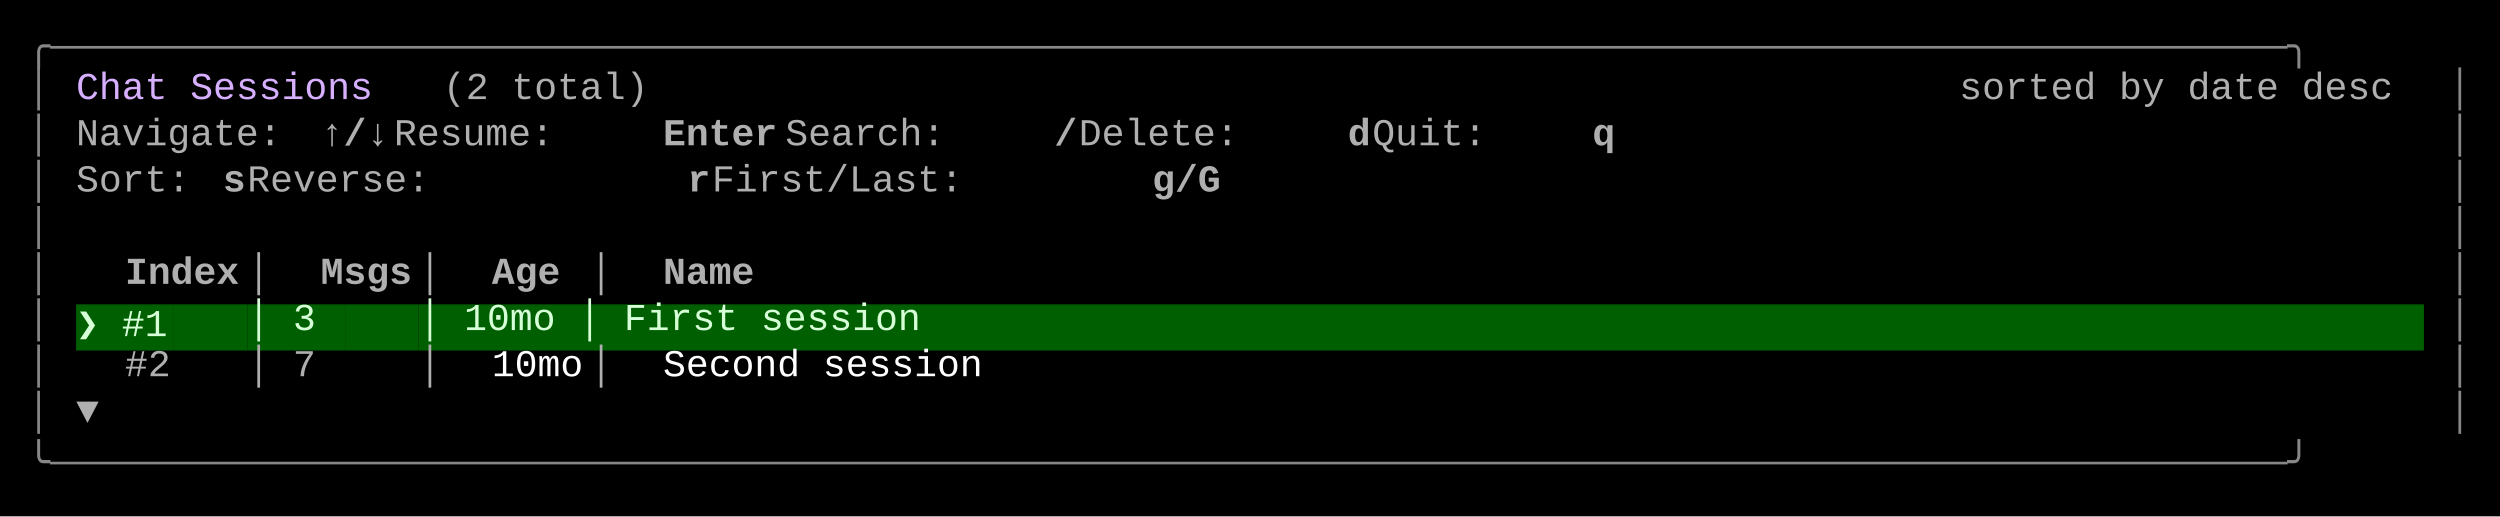
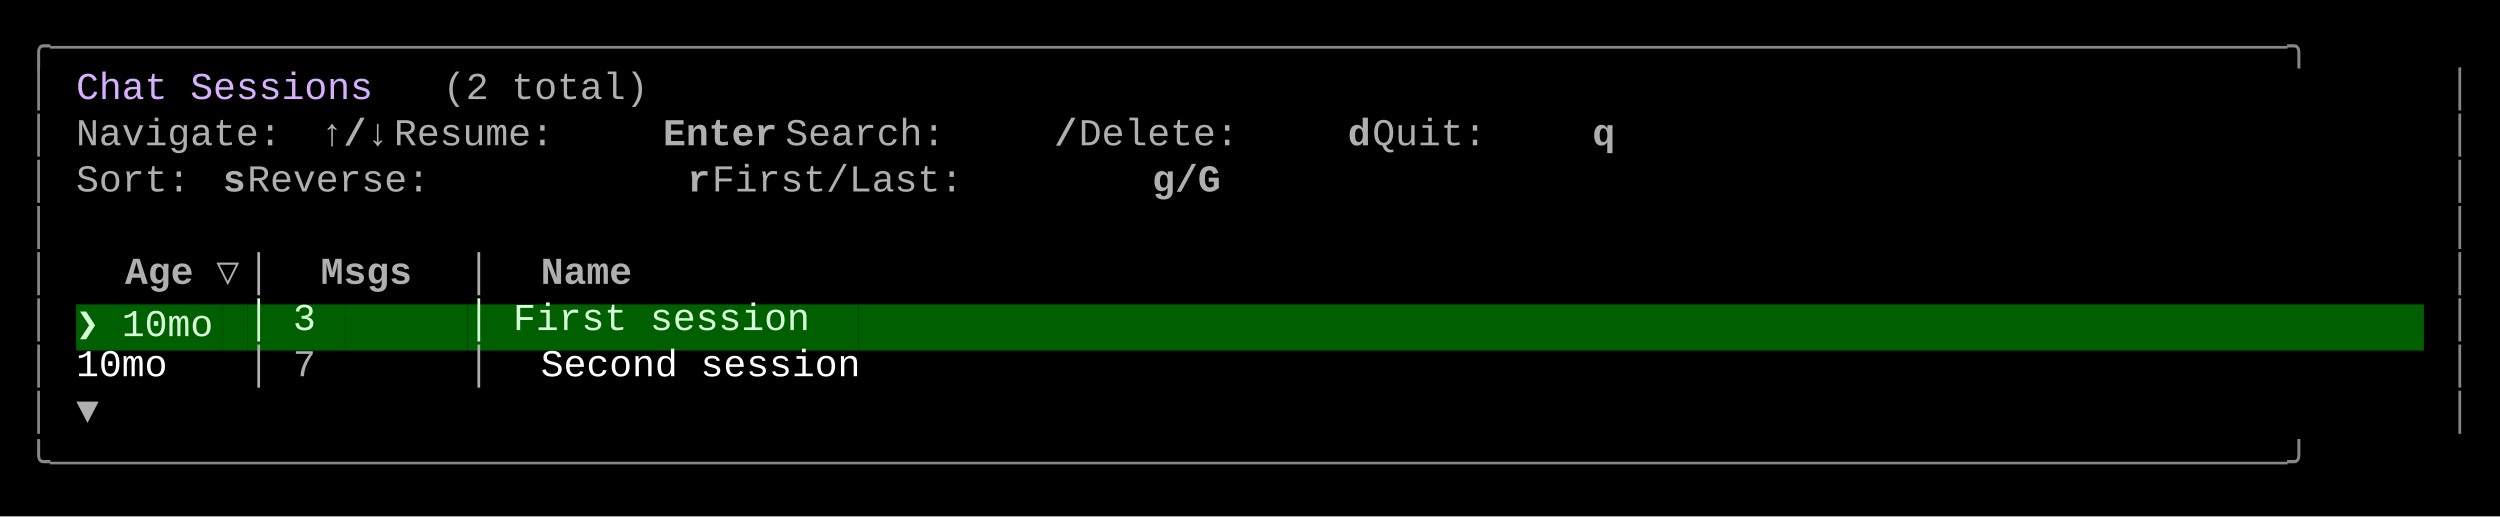
<svg xmlns="http://www.w3.org/2000/svg" width="920" height="190" viewBox="0 0 920 190">
  <style>
    text { font-family: Consolas, "Courier New", monospace; font-size: 14px; dominant-baseline: text-before-edge; white-space: pre; }
  </style>
  <rect width="920" height="190" fill="#000000" />
  <g transform="translate(10, 10)">
    <text x="0" y="2" fill="#878787" textLength="900" lengthAdjust="spacingAndGlyphs">╭──────────────────────────────────────────────────────────────────────────────────────────────────╮</text>
    <text x="0" y="19" fill="#878787" textLength="9" lengthAdjust="spacingAndGlyphs">│</text>
    <text x="18" y="19" fill="#d7afff" textLength="135" lengthAdjust="spacingAndGlyphs">Chat Sessions  </text>
    <text x="153" y="19" fill="#afafaf" textLength="81" lengthAdjust="spacingAndGlyphs">(2 total)</text>
-     <text x="711" y="19" fill="#afafaf" textLength="171" lengthAdjust="spacingAndGlyphs">sorted by date desc</text>
    <text x="891" y="19" fill="#878787" textLength="9" lengthAdjust="spacingAndGlyphs">│</text>
    <text x="0" y="36" fill="#878787" textLength="9" lengthAdjust="spacingAndGlyphs">│</text>
    <text x="18" y="36" fill="#afafaf" textLength="90" lengthAdjust="spacingAndGlyphs">Navigate: </text>
    <text x="108" y="36" fill="#afafaf" textLength="27" lengthAdjust="spacingAndGlyphs" font-weight="bold">↑/↓</text>
    <text x="135" y="36" fill="#afafaf" textLength="99" lengthAdjust="spacingAndGlyphs">   Resume: </text>
    <text x="234" y="36" fill="#afafaf" textLength="45" lengthAdjust="spacingAndGlyphs" font-weight="bold">Enter</text>
    <text x="279" y="36" fill="#afafaf" textLength="99" lengthAdjust="spacingAndGlyphs">   Search: </text>
    <text x="378" y="36" fill="#afafaf" textLength="9" lengthAdjust="spacingAndGlyphs" font-weight="bold">/</text>
    <text x="387" y="36" fill="#afafaf" textLength="99" lengthAdjust="spacingAndGlyphs">   Delete: </text>
    <text x="486" y="36" fill="#afafaf" textLength="9" lengthAdjust="spacingAndGlyphs" font-weight="bold">d</text>
    <text x="495" y="36" fill="#afafaf" textLength="81" lengthAdjust="spacingAndGlyphs">   Quit: </text>
    <text x="576" y="36" fill="#afafaf" textLength="9" lengthAdjust="spacingAndGlyphs" font-weight="bold">q</text>
    <text x="891" y="36" fill="#878787" textLength="9" lengthAdjust="spacingAndGlyphs">│</text>
    <text x="0" y="53" fill="#878787" textLength="9" lengthAdjust="spacingAndGlyphs">│</text>
    <text x="18" y="53" fill="#afafaf" textLength="54" lengthAdjust="spacingAndGlyphs">Sort: </text>
    <text x="72" y="53" fill="#afafaf" textLength="9" lengthAdjust="spacingAndGlyphs" font-weight="bold">s</text>
    <text x="81" y="53" fill="#afafaf" textLength="162" lengthAdjust="spacingAndGlyphs">         Reverse: </text>
    <text x="243" y="53" fill="#afafaf" textLength="9" lengthAdjust="spacingAndGlyphs" font-weight="bold">r</text>
    <text x="252" y="53" fill="#afafaf" textLength="162" lengthAdjust="spacingAndGlyphs">      First/Last: </text>
    <text x="414" y="53" fill="#afafaf" textLength="27" lengthAdjust="spacingAndGlyphs" font-weight="bold">g/G</text>
    <text x="891" y="53" fill="#878787" textLength="9" lengthAdjust="spacingAndGlyphs">│</text>
    <text x="0" y="70" fill="#878787" textLength="9" lengthAdjust="spacingAndGlyphs">│</text>
    <text x="891" y="70" fill="#878787" textLength="9" lengthAdjust="spacingAndGlyphs">│</text>
    <text x="0" y="87" fill="#878787" textLength="9" lengthAdjust="spacingAndGlyphs">│</text>
-     <text x="36" y="87" fill="#afafaf" textLength="45" lengthAdjust="spacingAndGlyphs" font-weight="bold">Index</text>
+     <text x="36" y="87" fill="#afafaf" textLength="45" lengthAdjust="spacingAndGlyphs" font-weight="bold">Age ▽</text>
    <text x="81" y="87" fill="#afafaf" textLength="27" lengthAdjust="spacingAndGlyphs"> │ </text>
    <text x="108" y="87" fill="#afafaf" textLength="36" lengthAdjust="spacingAndGlyphs" font-weight="bold">Msgs</text>
-     <text x="144" y="87" fill="#afafaf" textLength="27" lengthAdjust="spacingAndGlyphs"> │ </text>
-     <text x="171" y="87" fill="#afafaf" textLength="27" lengthAdjust="spacingAndGlyphs" font-weight="bold">Age</text>
-     <text x="207" y="87" fill="#afafaf" textLength="27" lengthAdjust="spacingAndGlyphs"> │ </text>
-     <text x="234" y="87" fill="#afafaf" textLength="36" lengthAdjust="spacingAndGlyphs" font-weight="bold">Name</text>
+     <text x="162" y="87" fill="#afafaf" textLength="27" lengthAdjust="spacingAndGlyphs"> │ </text>
+     <text x="189" y="87" fill="#afafaf" textLength="36" lengthAdjust="spacingAndGlyphs" font-weight="bold">Name</text>
    <text x="891" y="87" fill="#878787" textLength="9" lengthAdjust="spacingAndGlyphs">│</text>
    <text x="0" y="104" fill="#878787" textLength="9" lengthAdjust="spacingAndGlyphs">│</text>
-     <rect x="18" y="102" width="36" height="17" fill="#005f00" />
-     <text x="18" y="104" fill="#d7ffd7" textLength="36" lengthAdjust="spacingAndGlyphs">❯ #1</text>
-     <rect x="54" y="102" width="27" height="17" fill="#005f00" />
+     <rect x="18" y="102" width="54" height="17" fill="#005f00" />
+     <text x="18" y="104" fill="#d7ffd7" textLength="54" lengthAdjust="spacingAndGlyphs">❯ 10mo</text>
+     <rect x="72" y="102" width="9" height="17" fill="#005f00" />
    <rect x="81" y="102" width="36" height="17" fill="#005f00" />
    <text x="81" y="104" fill="#d7ffd7" textLength="36" lengthAdjust="spacingAndGlyphs"> │ 3</text>
-     <rect x="117" y="102" width="27" height="17" fill="#005f00" />
-     <rect x="144" y="102" width="207" height="17" fill="#005f00" />
-     <text x="144" y="104" fill="#d7ffd7" textLength="207" lengthAdjust="spacingAndGlyphs"> │ 10mo │ First session</text>
-     <rect x="351" y="102" width="531" height="17" fill="#005f00" />
+     <rect x="117" y="102" width="45" height="17" fill="#005f00" />
+     <rect x="162" y="102" width="144" height="17" fill="#005f00" />
+     <text x="162" y="104" fill="#d7ffd7" textLength="144" lengthAdjust="spacingAndGlyphs"> │ First session</text>
+     <rect x="306" y="102" width="576" height="17" fill="#005f00" />
    <text x="891" y="104" fill="#878787" textLength="9" lengthAdjust="spacingAndGlyphs">│</text>
    <text x="0" y="121" fill="#878787" textLength="9" lengthAdjust="spacingAndGlyphs">│</text>
-     <text x="36" y="121" fill="#afafaf" textLength="18" lengthAdjust="spacingAndGlyphs">#2</text>
+     <text x="18" y="121" fill="#ffffff" textLength="54" lengthAdjust="spacingAndGlyphs">  10mo</text>
    <text x="81" y="121" fill="#afafaf" textLength="36" lengthAdjust="spacingAndGlyphs"> │ 7</text>
-     <text x="144" y="121" fill="#afafaf" textLength="27" lengthAdjust="spacingAndGlyphs"> │ </text>
-     <text x="171" y="121" fill="#ffffff" textLength="36" lengthAdjust="spacingAndGlyphs">10mo</text>
-     <text x="207" y="121" fill="#afafaf" textLength="27" lengthAdjust="spacingAndGlyphs"> │ </text>
-     <text x="234" y="121" fill="#ffffff" textLength="126" lengthAdjust="spacingAndGlyphs">Second session</text>
+     <text x="162" y="121" fill="#afafaf" textLength="27" lengthAdjust="spacingAndGlyphs"> │ </text>
+     <text x="189" y="121" fill="#ffffff" textLength="126" lengthAdjust="spacingAndGlyphs">Second session</text>
    <text x="891" y="121" fill="#878787" textLength="9" lengthAdjust="spacingAndGlyphs">│</text>
    <text x="0" y="138" fill="#878787" textLength="9" lengthAdjust="spacingAndGlyphs">│</text>
    <text x="18" y="138" fill="#afafaf" textLength="9" lengthAdjust="spacingAndGlyphs">▼</text>
    <text x="891" y="138" fill="#878787" textLength="9" lengthAdjust="spacingAndGlyphs">│</text>
    <text x="0" y="155" fill="#878787" textLength="900" lengthAdjust="spacingAndGlyphs">╰──────────────────────────────────────────────────────────────────────────────────────────────────╯</text>
  </g>
</svg>
